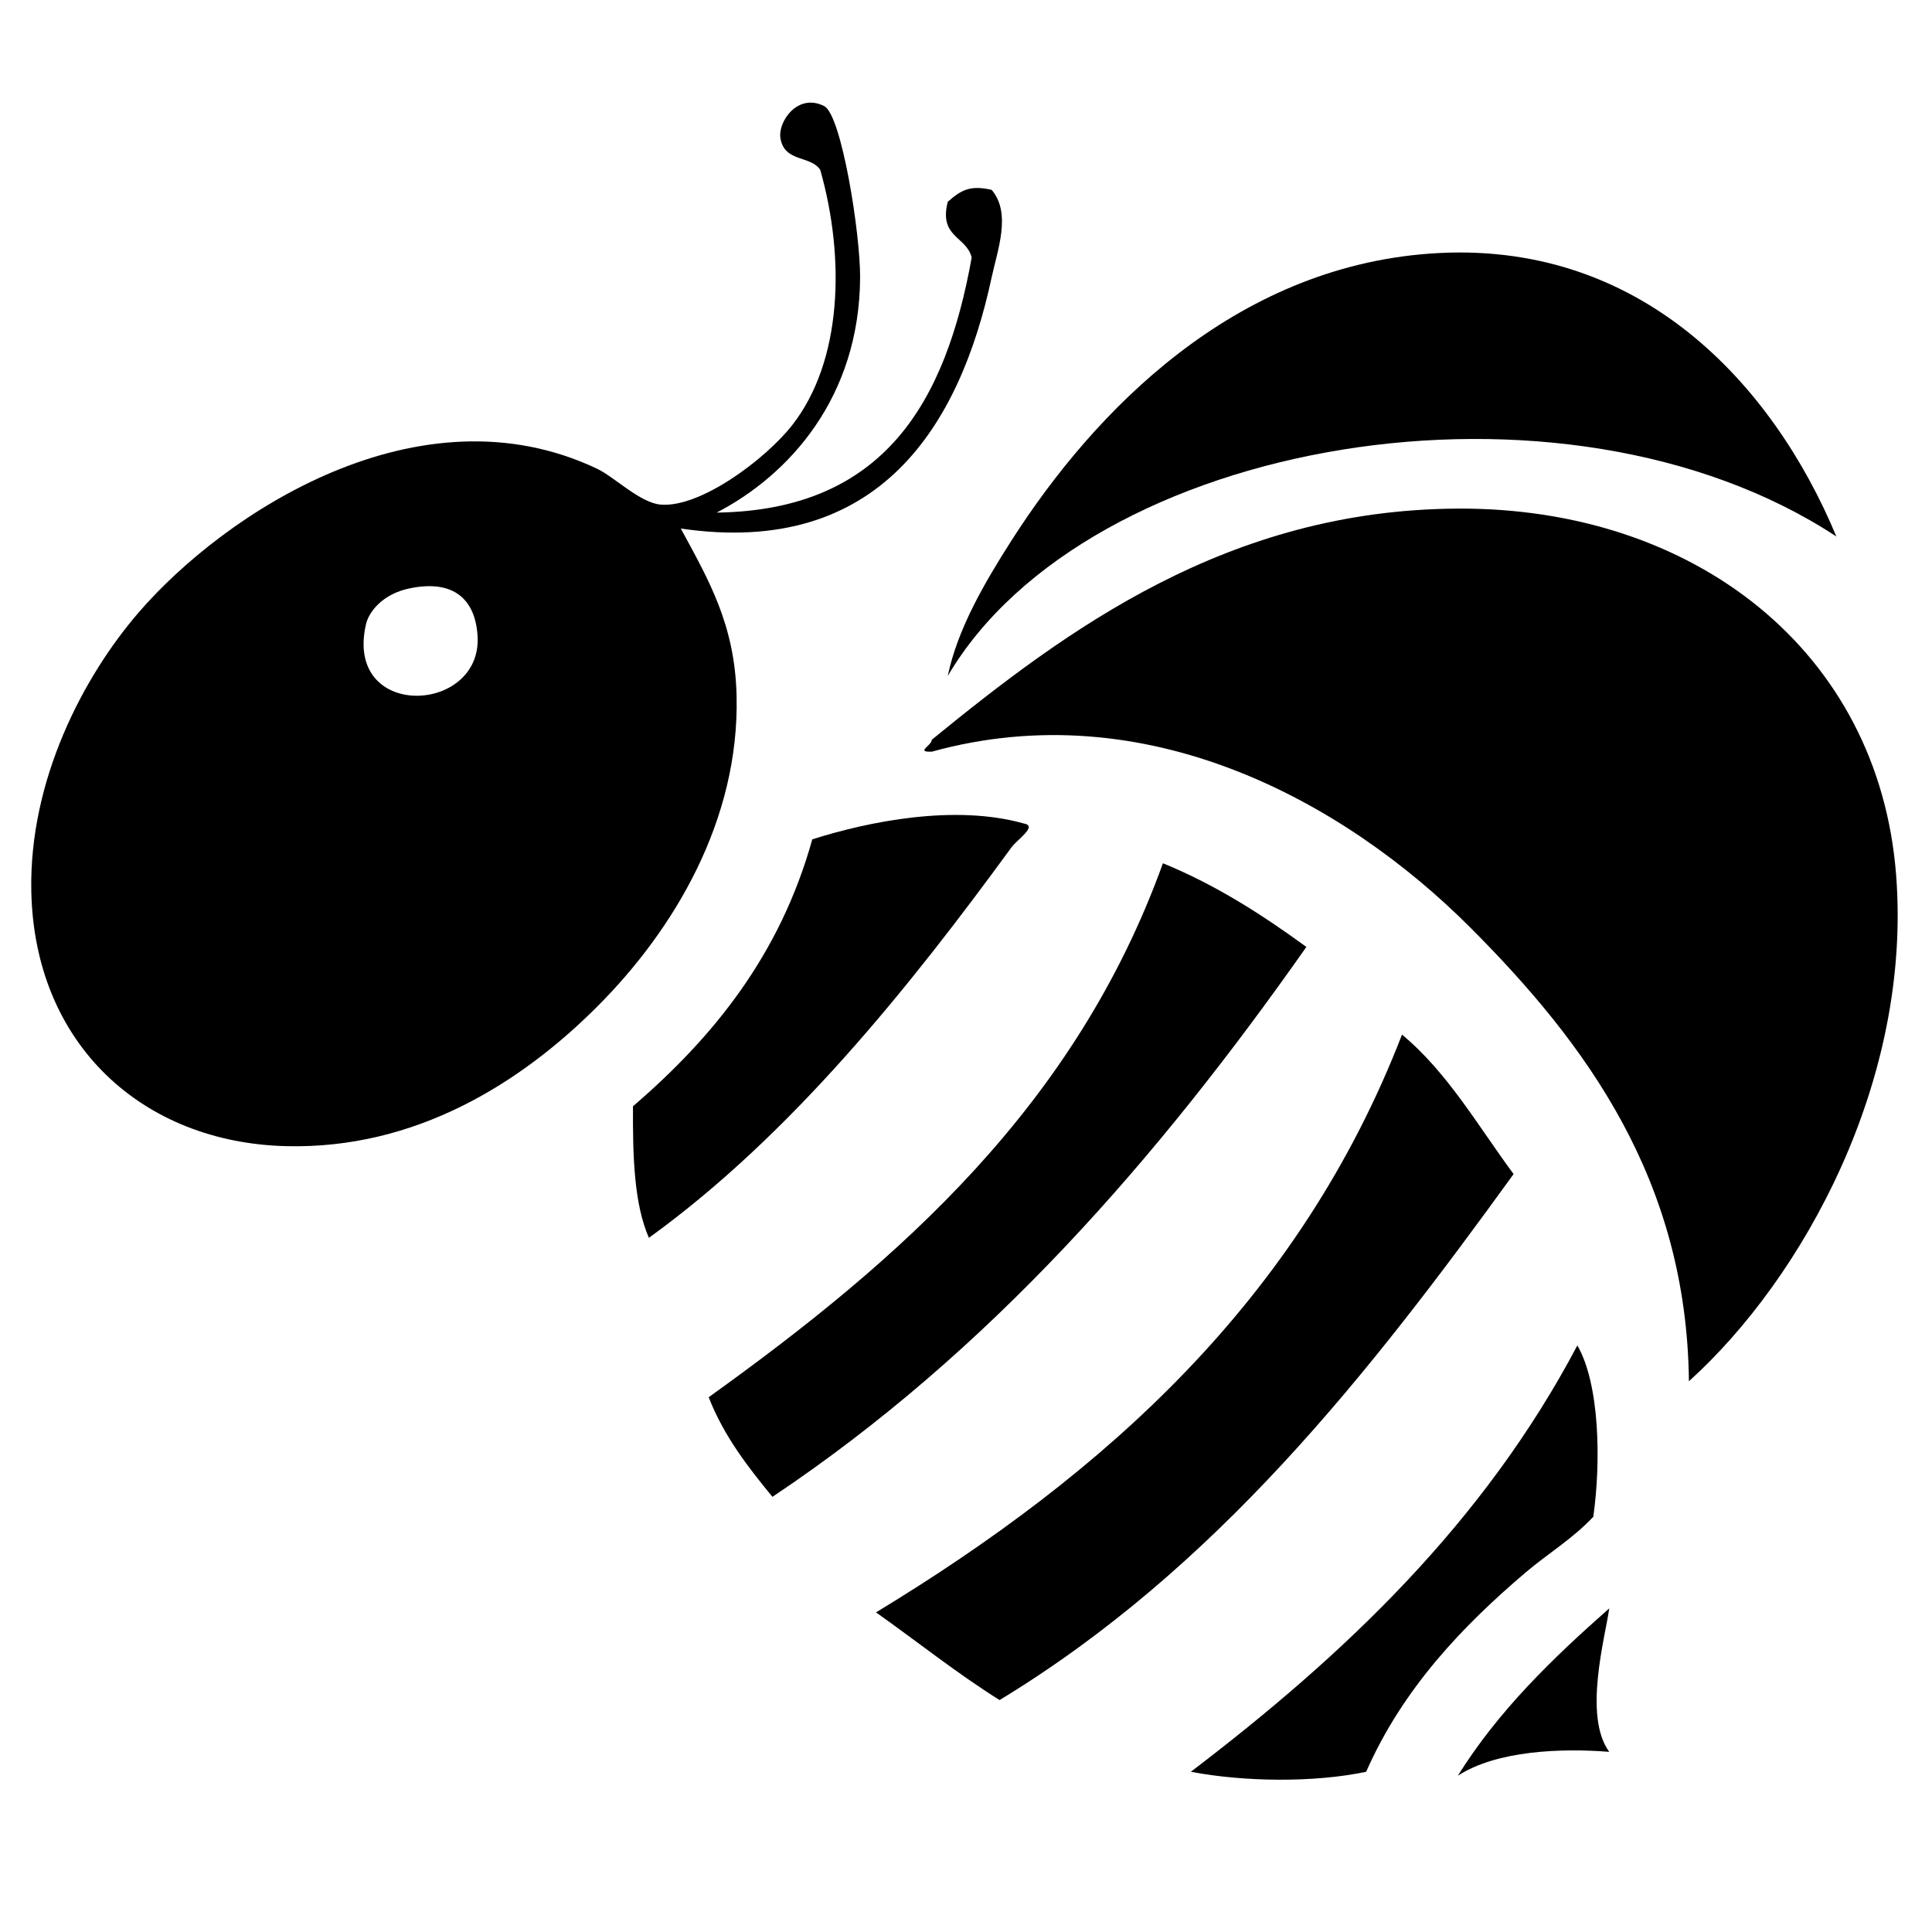
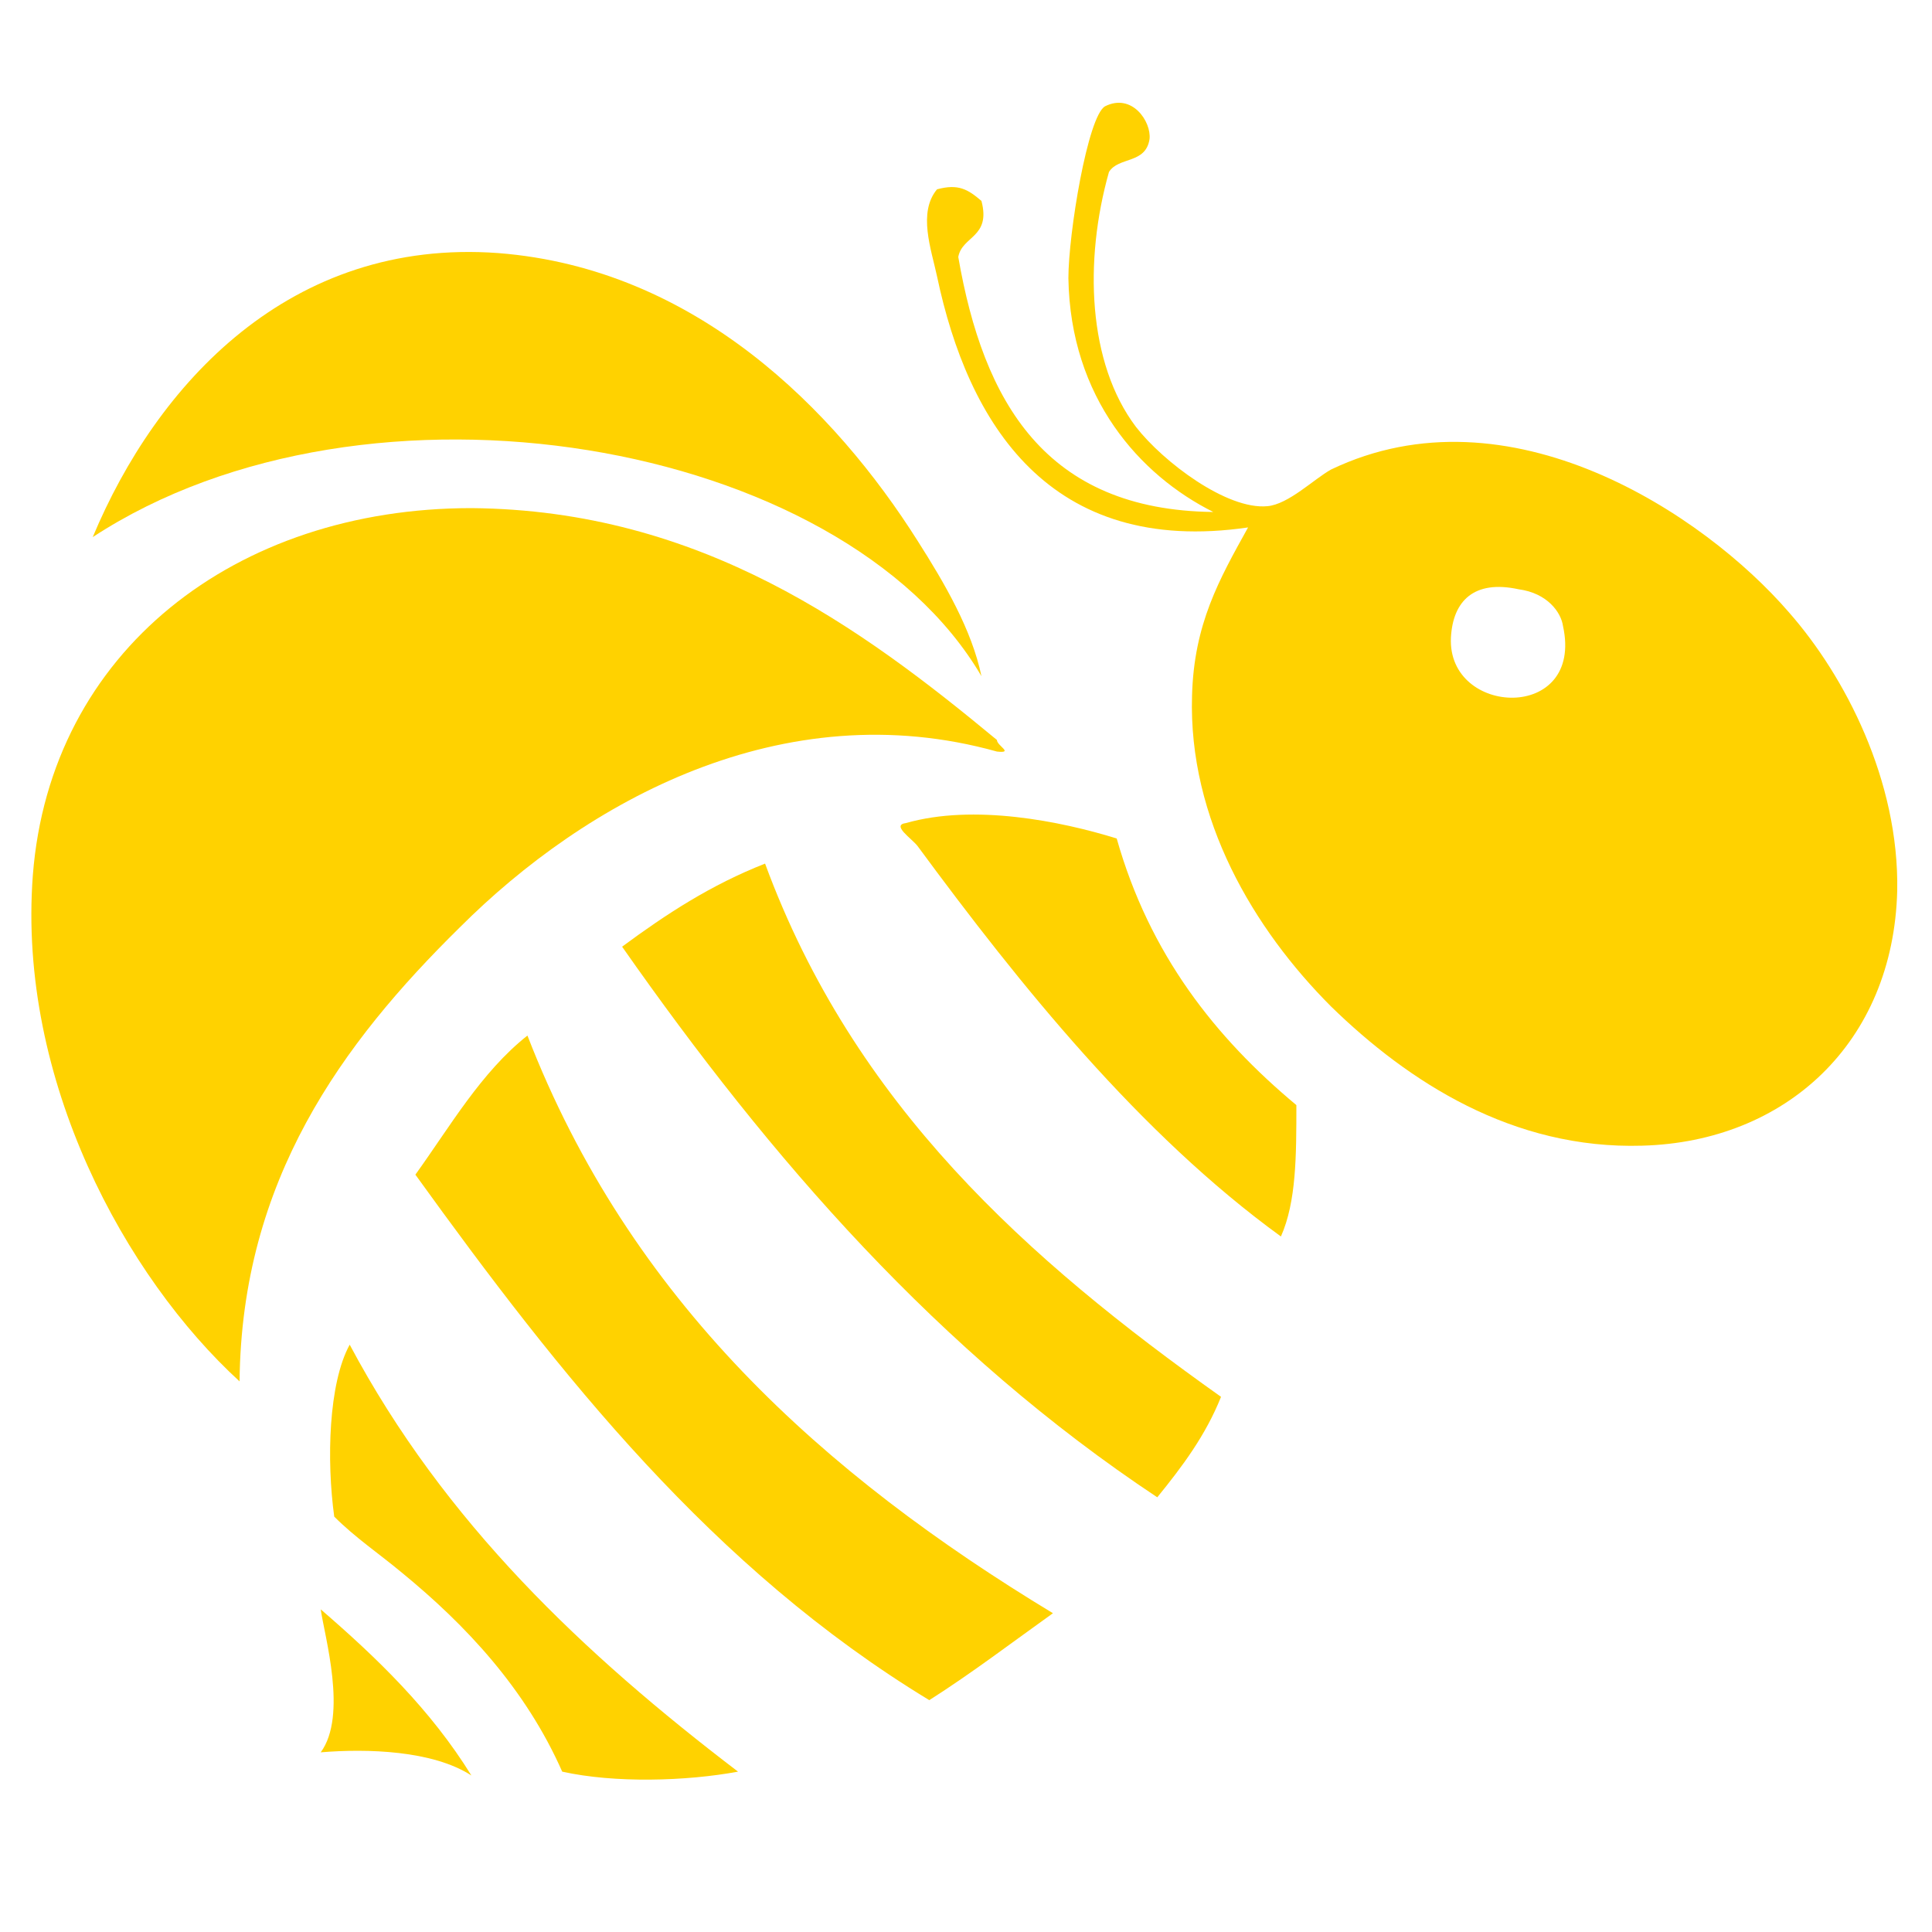
- <svg xmlns="http://www.w3.org/2000/svg" version="1.1" x="0px" y="0px" viewBox="0 0 100 100" enable-background="new 0 0 100 100" xml:space="preserve">
+ <svg xmlns="http://www.w3.org/2000/svg" version="1.1" id="Layer_1" x="0px" y="0px" viewBox="0 0 100 100" style="enable-background:new 0 0 100 100;" xml:space="preserve">
+   <style type="text/css">
+ 	.st0{fill:#FFD200;}
+ </style>
  <g>
    <g>
-       <path fill-rule="evenodd" clip-rule="evenodd" d="M37.094,26.532c8.682-0.118,11.859-5.741,13.2-13.2    c-0.266-1.109-1.714-1.036-1.237-2.887c0.682-0.602,1.151-0.876,2.269-0.619c1.038,1.202,0.298,3.145,0,4.537    c-1.634,7.623-5.793,14.504-16.088,12.994c1.448,2.671,2.802,4.979,2.888,8.662c0.149,6.431-3.228,12.097-7.219,16.087    c-3.96,3.96-9.394,7.381-16.087,7.219c-7.438-0.18-13.041-5.266-13.2-13.2C1.504,40.382,4.31,35.018,7.188,31.688    c4.428-5.124,14.506-11.797,23.719-7.425c0.897,0.426,2.227,1.771,3.3,1.856c2.058,0.164,5.426-2.358,6.806-4.125    c2.578-3.301,2.743-8.61,1.444-13.2c-0.501-0.764-1.864-0.376-2.063-1.65c-0.132-0.846,0.897-2.354,2.269-1.65    c0.895,0.459,1.869,6.592,1.856,8.869C44.484,20.581,40.839,24.587,37.094,26.532z M18.944,32.307    c-1.15,4.996,6.015,4.675,5.775,0.619c-0.109-1.847-1.178-2.952-3.506-2.475C19.771,30.746,19.083,31.698,18.944,32.307z" />
-       <path fill-rule="evenodd" clip-rule="evenodd" d="M95.05,27.769c-14.16-9.307-38.764-5.076-45.994,7.219    c0.499-2.403,1.872-4.779,3.299-7.012c4.317-6.751,11.514-14.115,21.656-14.85C84.864,12.339,91.754,19.855,95.05,27.769z" />
-       <path fill-rule="evenodd" clip-rule="evenodd" d="M87.418,71.494c-0.114-10.389-5.282-17.452-11.344-23.513    c-6.513-6.513-16.751-12.137-27.843-9.075c-0.87,0.035,0.003-0.317,0-0.619c7.003-5.714,15.332-11.902,27.225-11.962    c12.203-0.063,21.792,7.351,22.688,18.975C98.962,55.93,93.342,66.142,87.418,71.494z" />
-       <path fill-rule="evenodd" clip-rule="evenodd" d="M52.975,42.619c0.771,0.125-0.314,0.821-0.619,1.237    c-5.28,7.235-11.419,14.906-18.768,20.213c-0.777-1.768-0.838-4.25-0.825-6.807c4.137-3.563,7.602-7.798,9.281-13.818    C44.964,42.516,49.413,41.621,52.975,42.619z" />
-       <path fill-rule="evenodd" clip-rule="evenodd" d="M60.193,44.682c2.78,1.139,5.157,2.68,7.425,4.331    c-7.716,10.983-16.427,20.973-27.637,28.463c-1.271-1.548-2.507-3.131-3.3-5.156C46.61,65.198,55.675,57.213,60.193,44.682z" />
-       <path fill-rule="evenodd" clip-rule="evenodd" d="M72.568,53.551c2.364,1.966,3.934,4.729,5.775,7.218    c-7.53,10.414-15.438,20.449-26.606,27.226c-2.238-1.406-4.26-3.027-6.394-4.538C57.194,76.264,67.255,67.281,72.568,53.551z" />
-       <path fill-rule="evenodd" clip-rule="evenodd" d="M81.644,69.638c1.15,1.996,1.231,5.982,0.825,8.869    c-1.061,1.136-2.343,1.897-3.507,2.887c-3.222,2.74-6.344,5.979-8.25,10.313c-2.721,0.574-6.337,0.52-9.075,0    C69.601,85.645,76.797,78.816,81.644,69.638z" />
-       <path fill-rule="evenodd" clip-rule="evenodd" d="M83.293,83.25c-0.2,1.473-1.36,5.563,0,7.425    c-2.467-0.196-5.818-0.074-7.837,1.237C77.57,88.527,80.372,85.829,83.293,83.25z" />
+       <path class="st0" d="M55.3,14.4c0-2.3,1-8.4,1.9-8.9c1.4-0.7,2.4,0.8,2.3,1.7c-0.2,1.3-1.6,0.9-2.1,1.7c-1.3,4.6-1.1,9.9,1.4,13.2    c1.4,1.8,4.7,4.3,6.8,4.1c1.1-0.1,2.4-1.4,3.3-1.9c9.2-4.4,19.3,2.3,23.7,7.4c2.9,3.3,5.7,8.7,5.6,14.4c-0.2,7.9-5.8,13-13.2,13.2    c-6.7,0.2-12.1-3.3-16.1-7.2c-4-4-7.4-9.7-7.2-16.1c0.1-3.7,1.4-6,2.9-8.7c-10.3,1.5-14.5-5.4-16.1-13c-0.3-1.4-1-3.3,0-4.5    c1.1-0.3,1.6,0,2.3,0.6c0.5,1.9-1,1.8-1.2,2.9c1.3,7.5,4.5,13.1,13.2,13.2C59,24.6,55.4,20.6,55.3,14.4z M78.6,30.5    c-2.3-0.5-3.4,0.6-3.5,2.5c-0.2,4.1,6.9,4.4,5.8-0.6C80.8,31.7,80.1,30.7,78.6,30.5z" />
+       <path class="st0" d="M25.8,13.1C36,13.9,43.2,21.2,47.5,28c1.4,2.2,2.8,4.6,3.3,7c-7.2-12.3-31.8-16.5-46-7.2    C8.1,19.9,15,12.3,25.8,13.1z" />
+       <path class="st0" d="M1.7,45.3c0.9-11.6,10.5-19,22.7-19c11.9,0.1,20.2,6.2,27.2,12c0,0.3,0.9,0.7,0,0.6    c-11.1-3.1-21.3,2.6-27.8,9.1C17.7,54,12.5,61.1,12.4,71.5C6.5,66.1,0.9,55.9,1.7,45.3z" />
+       <path class="st0" d="M57.8,43.4c1.7,6,5.1,10.3,9.3,13.8c0,2.6,0,5-0.8,6.8c-7.3-5.3-13.5-13-18.8-20.2c-0.3-0.4-1.4-1.1-0.6-1.2    C50.4,41.6,54.9,42.5,57.8,43.4z" />
+       <path class="st0" d="M63.2,72.3c-0.8,2-2,3.6-3.3,5.2C48.6,70,39.9,60,32.2,49c2.3-1.7,4.6-3.2,7.4-4.3    C44.2,57.2,53.2,65.2,63.2,72.3z" />
+       <path class="st0" d="M54.5,83.5c-2.1,1.5-4.2,3.1-6.4,4.5C36.9,81.2,29,71.2,21.5,60.8c1.8-2.5,3.4-5.3,5.8-7.2    C32.6,67.3,42.6,76.3,54.5,83.5z" />
+       <path class="st0" d="M38.2,91.7c-2.7,0.5-6.4,0.6-9.1,0c-1.9-4.3-5-7.6-8.3-10.3c-1.2-1-2.4-1.8-3.5-2.9c-0.4-2.9-0.3-6.9,0.8-8.9    C23,78.8,30.2,85.6,38.2,91.7z" />
+       <path class="st0" d="M24.4,91.9c-2-1.3-5.4-1.4-7.8-1.2c1.4-1.9,0.2-6,0-7.4C19.5,85.8,22.3,88.5,24.4,91.9z" />
    </g>
  </g>
</svg>
